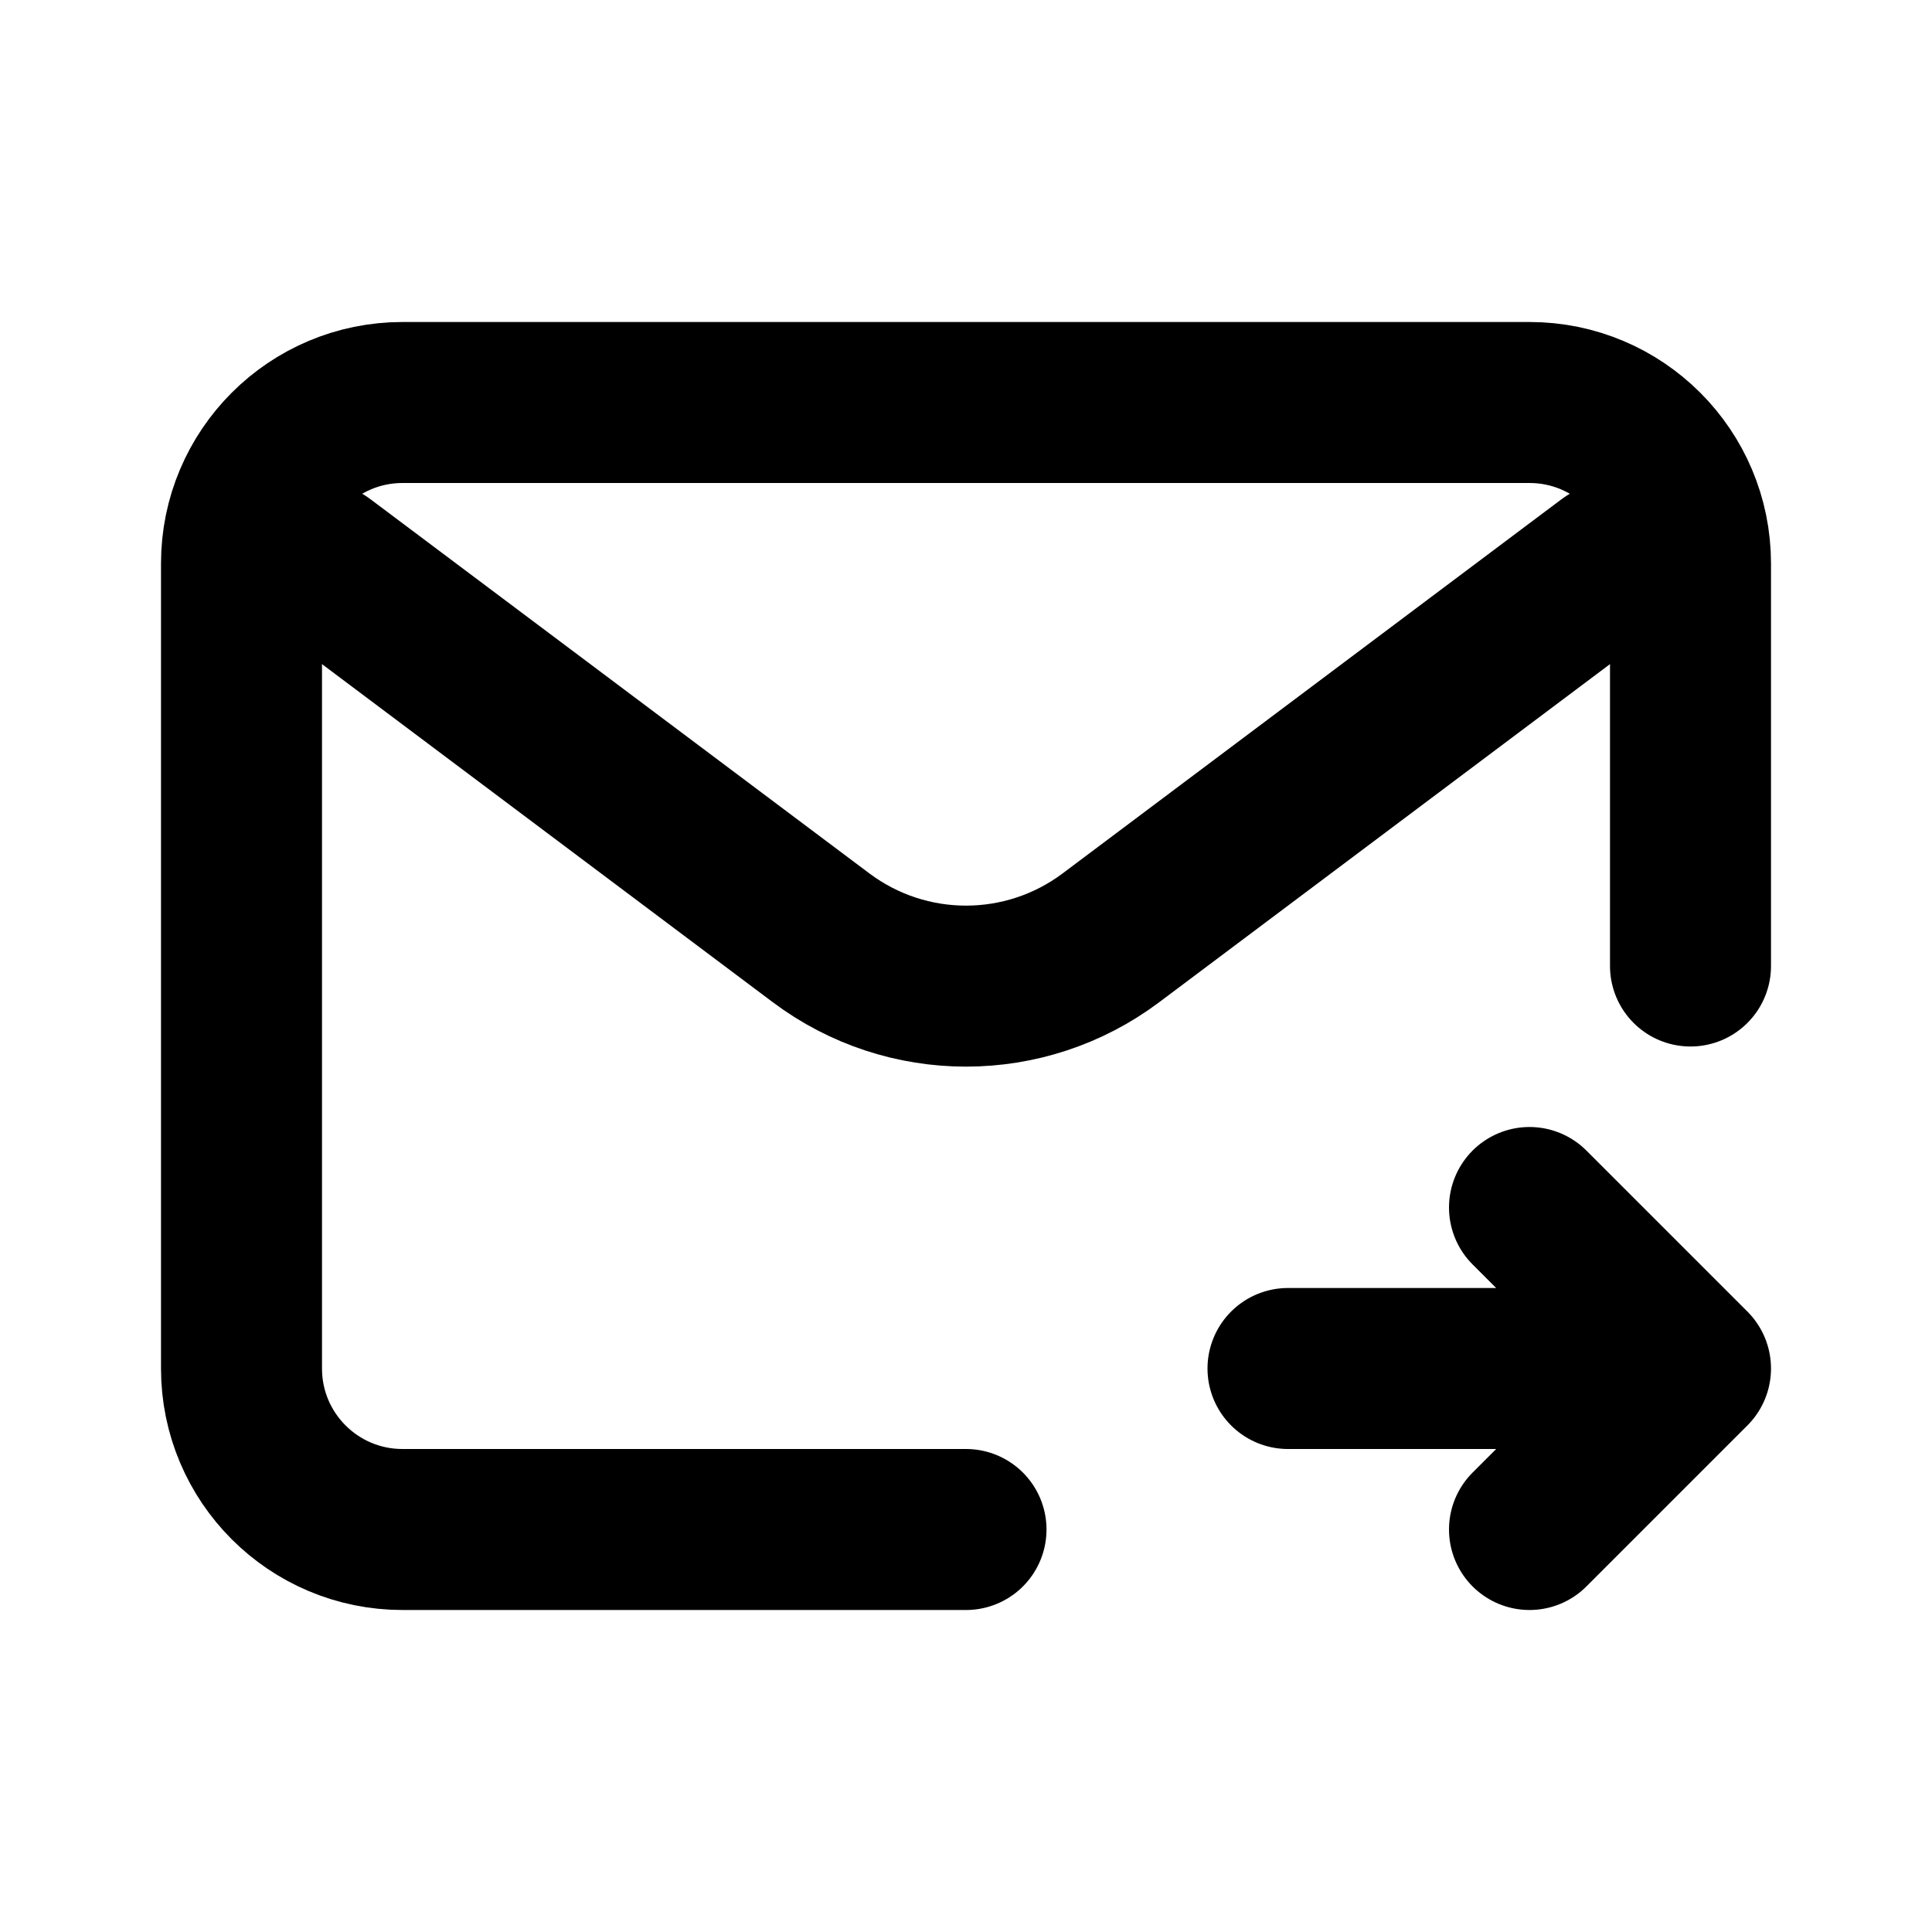
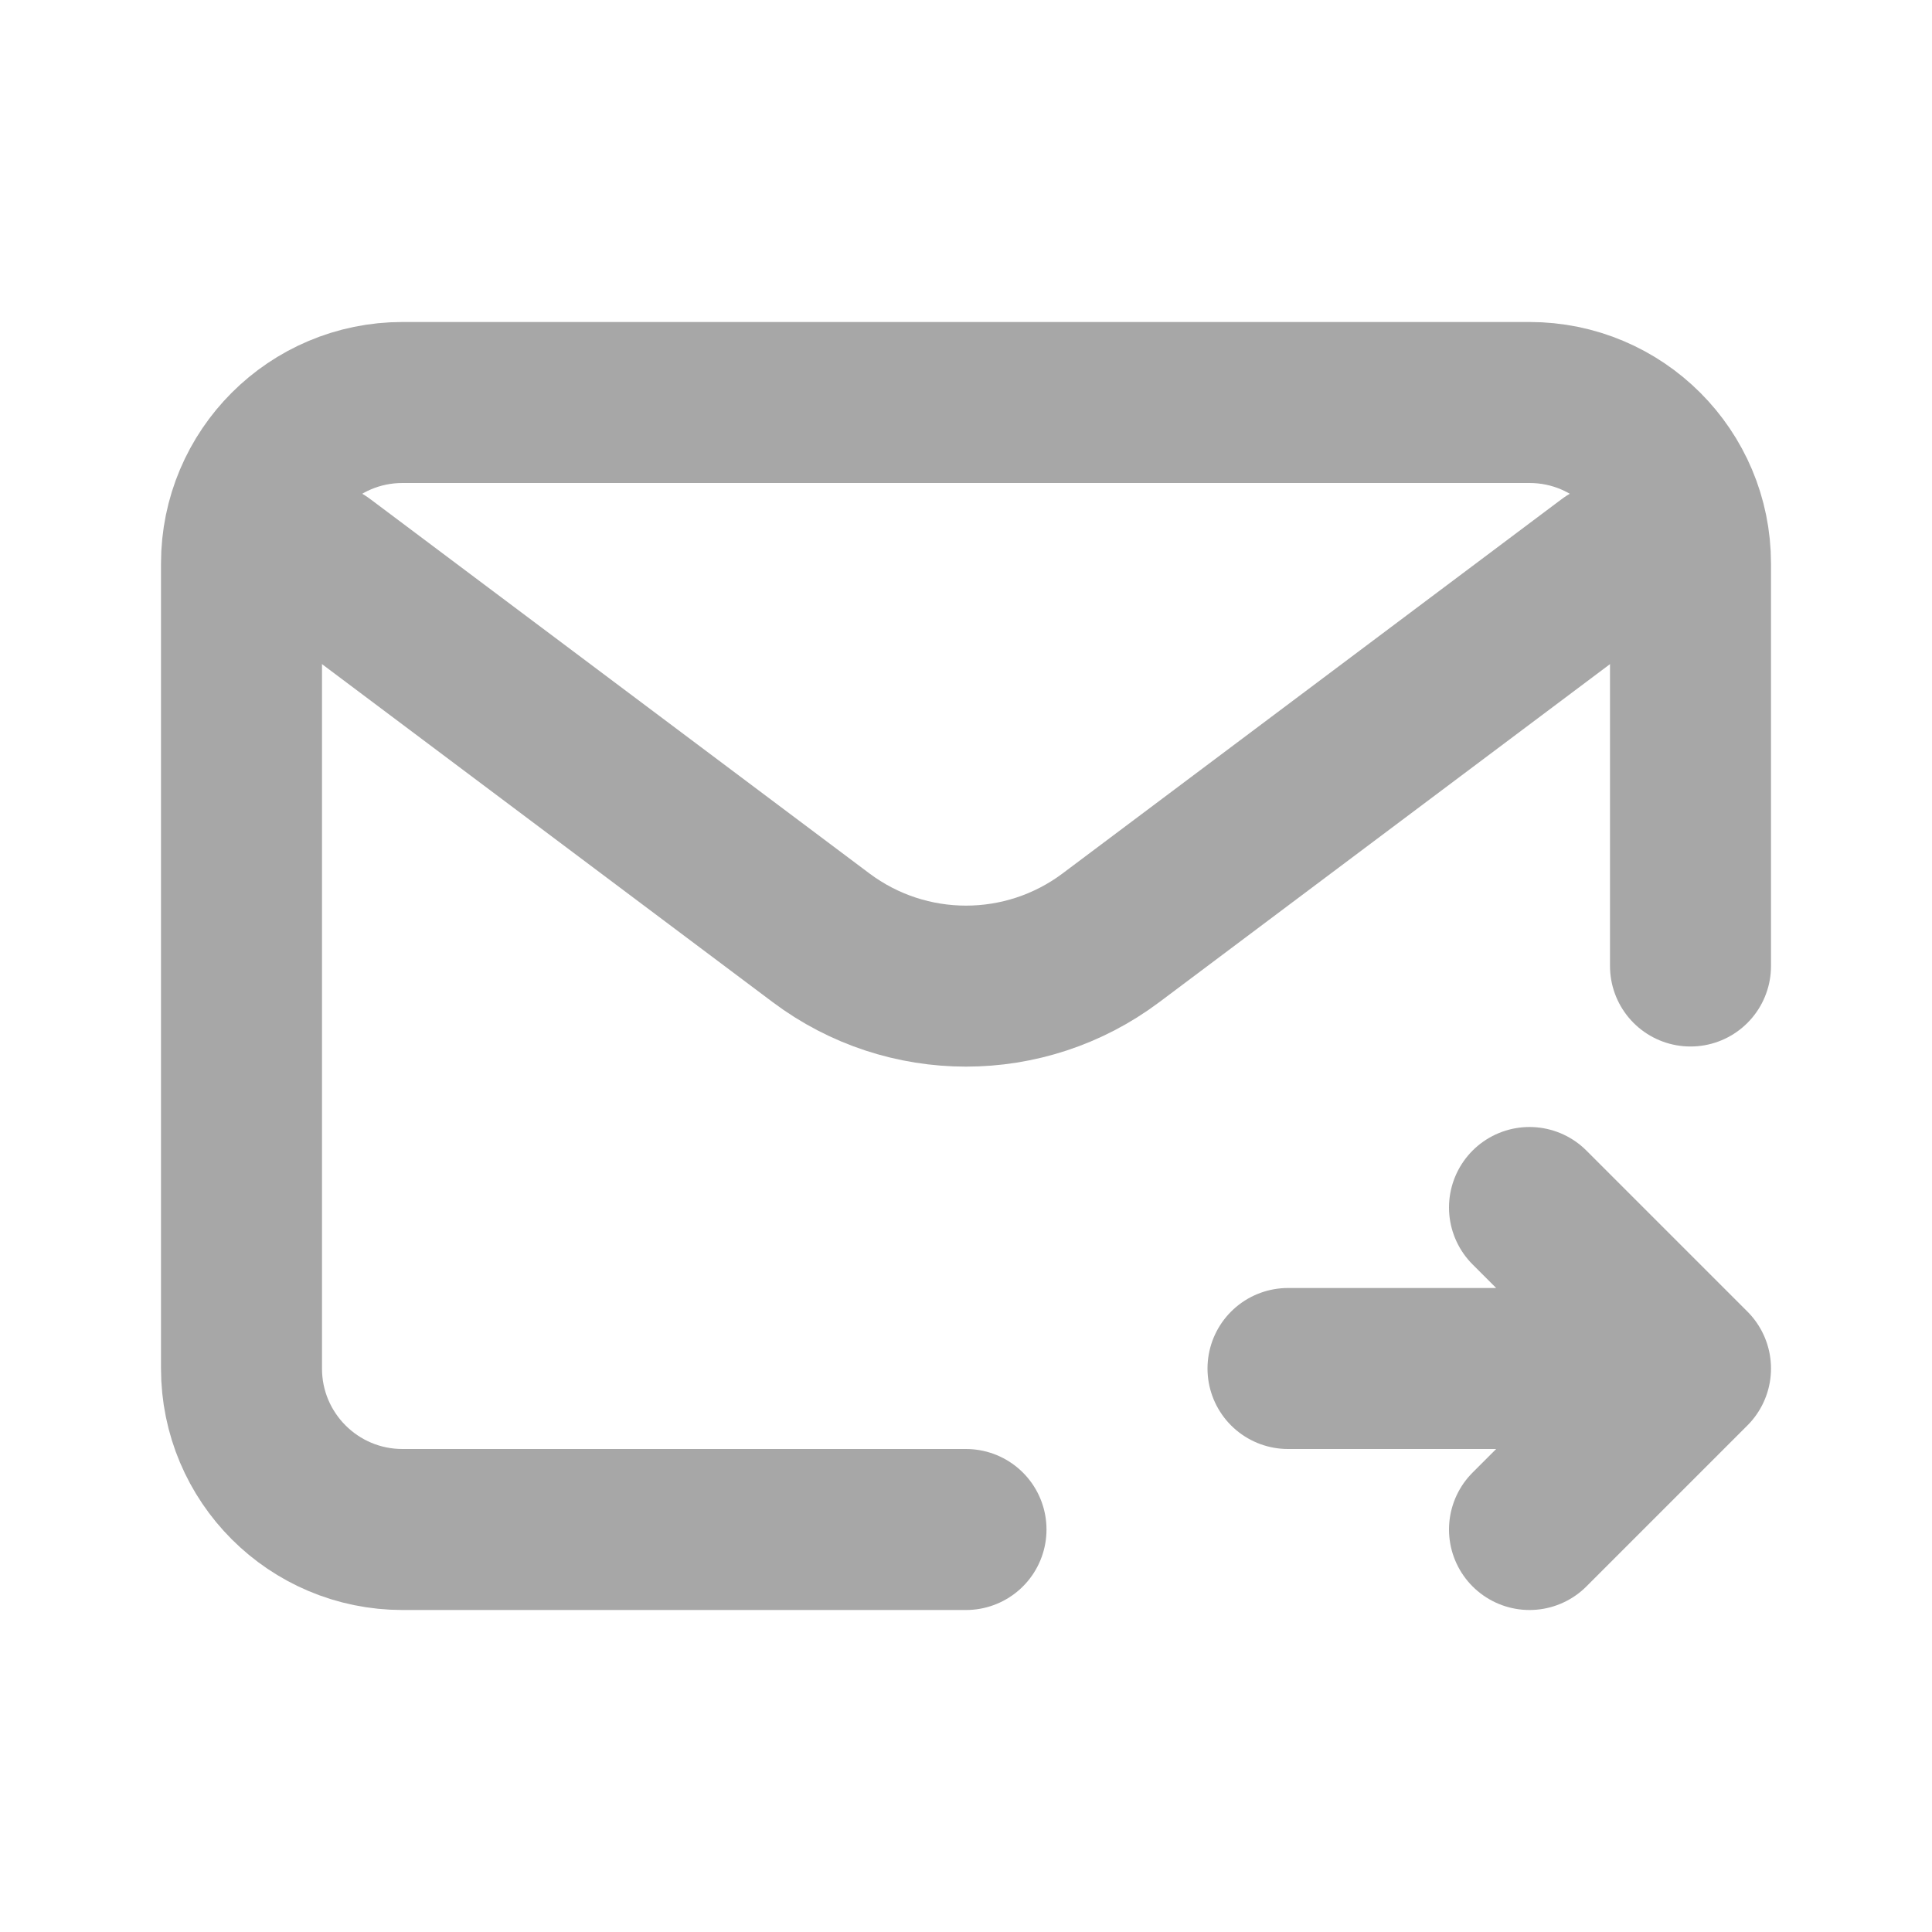
- <svg xmlns="http://www.w3.org/2000/svg" width="800px" height="800px" viewBox="0 0 24 24" fill="none">
-   <path d="M4 7L10.2 11.65C11.267 12.45 12.733 12.45 13.8 11.65L20 7" stroke="#000000" stroke-width="2" stroke-linecap="round" stroke-linejoin="round" />
-   <path d="M12 19H5C3.895 19 3 18.105 3 17V7C3 5.895 3.895 5 5 5H19C20.105 5 21 5.895 21 7V12" stroke="#000000" stroke-width="2" stroke-linecap="round" />
-   <path d="M16 17L21 17M21 17L19 19M21 17L19 15" stroke="#000000" stroke-width="2" stroke-linecap="round" stroke-linejoin="round" />
+ <svg xmlns="http://www.w3.org/2000/svg" width="47" height="47" viewBox="0 0 24 24" fill="none">
+   <path d="M4 7L10.2 11.65C11.267 12.45 12.733 12.45 13.8 11.65L20 7" stroke="#A7A7A7" stroke-width="2" stroke-linecap="round" stroke-linejoin="round" />
+   <path d="M12 19H5C3.895 19 3 18.105 3 17V7C3 5.895 3.895 5 5 5H19C20.105 5 21 5.895 21 7V12" stroke="#A7A7A7" stroke-width="2" stroke-linecap="round" />
+   <path d="M16 17L21 17M21 17L19 19M21 17L19 15" stroke="#A7A7A7" stroke-width="2" stroke-linecap="round" stroke-linejoin="round" />
</svg>
